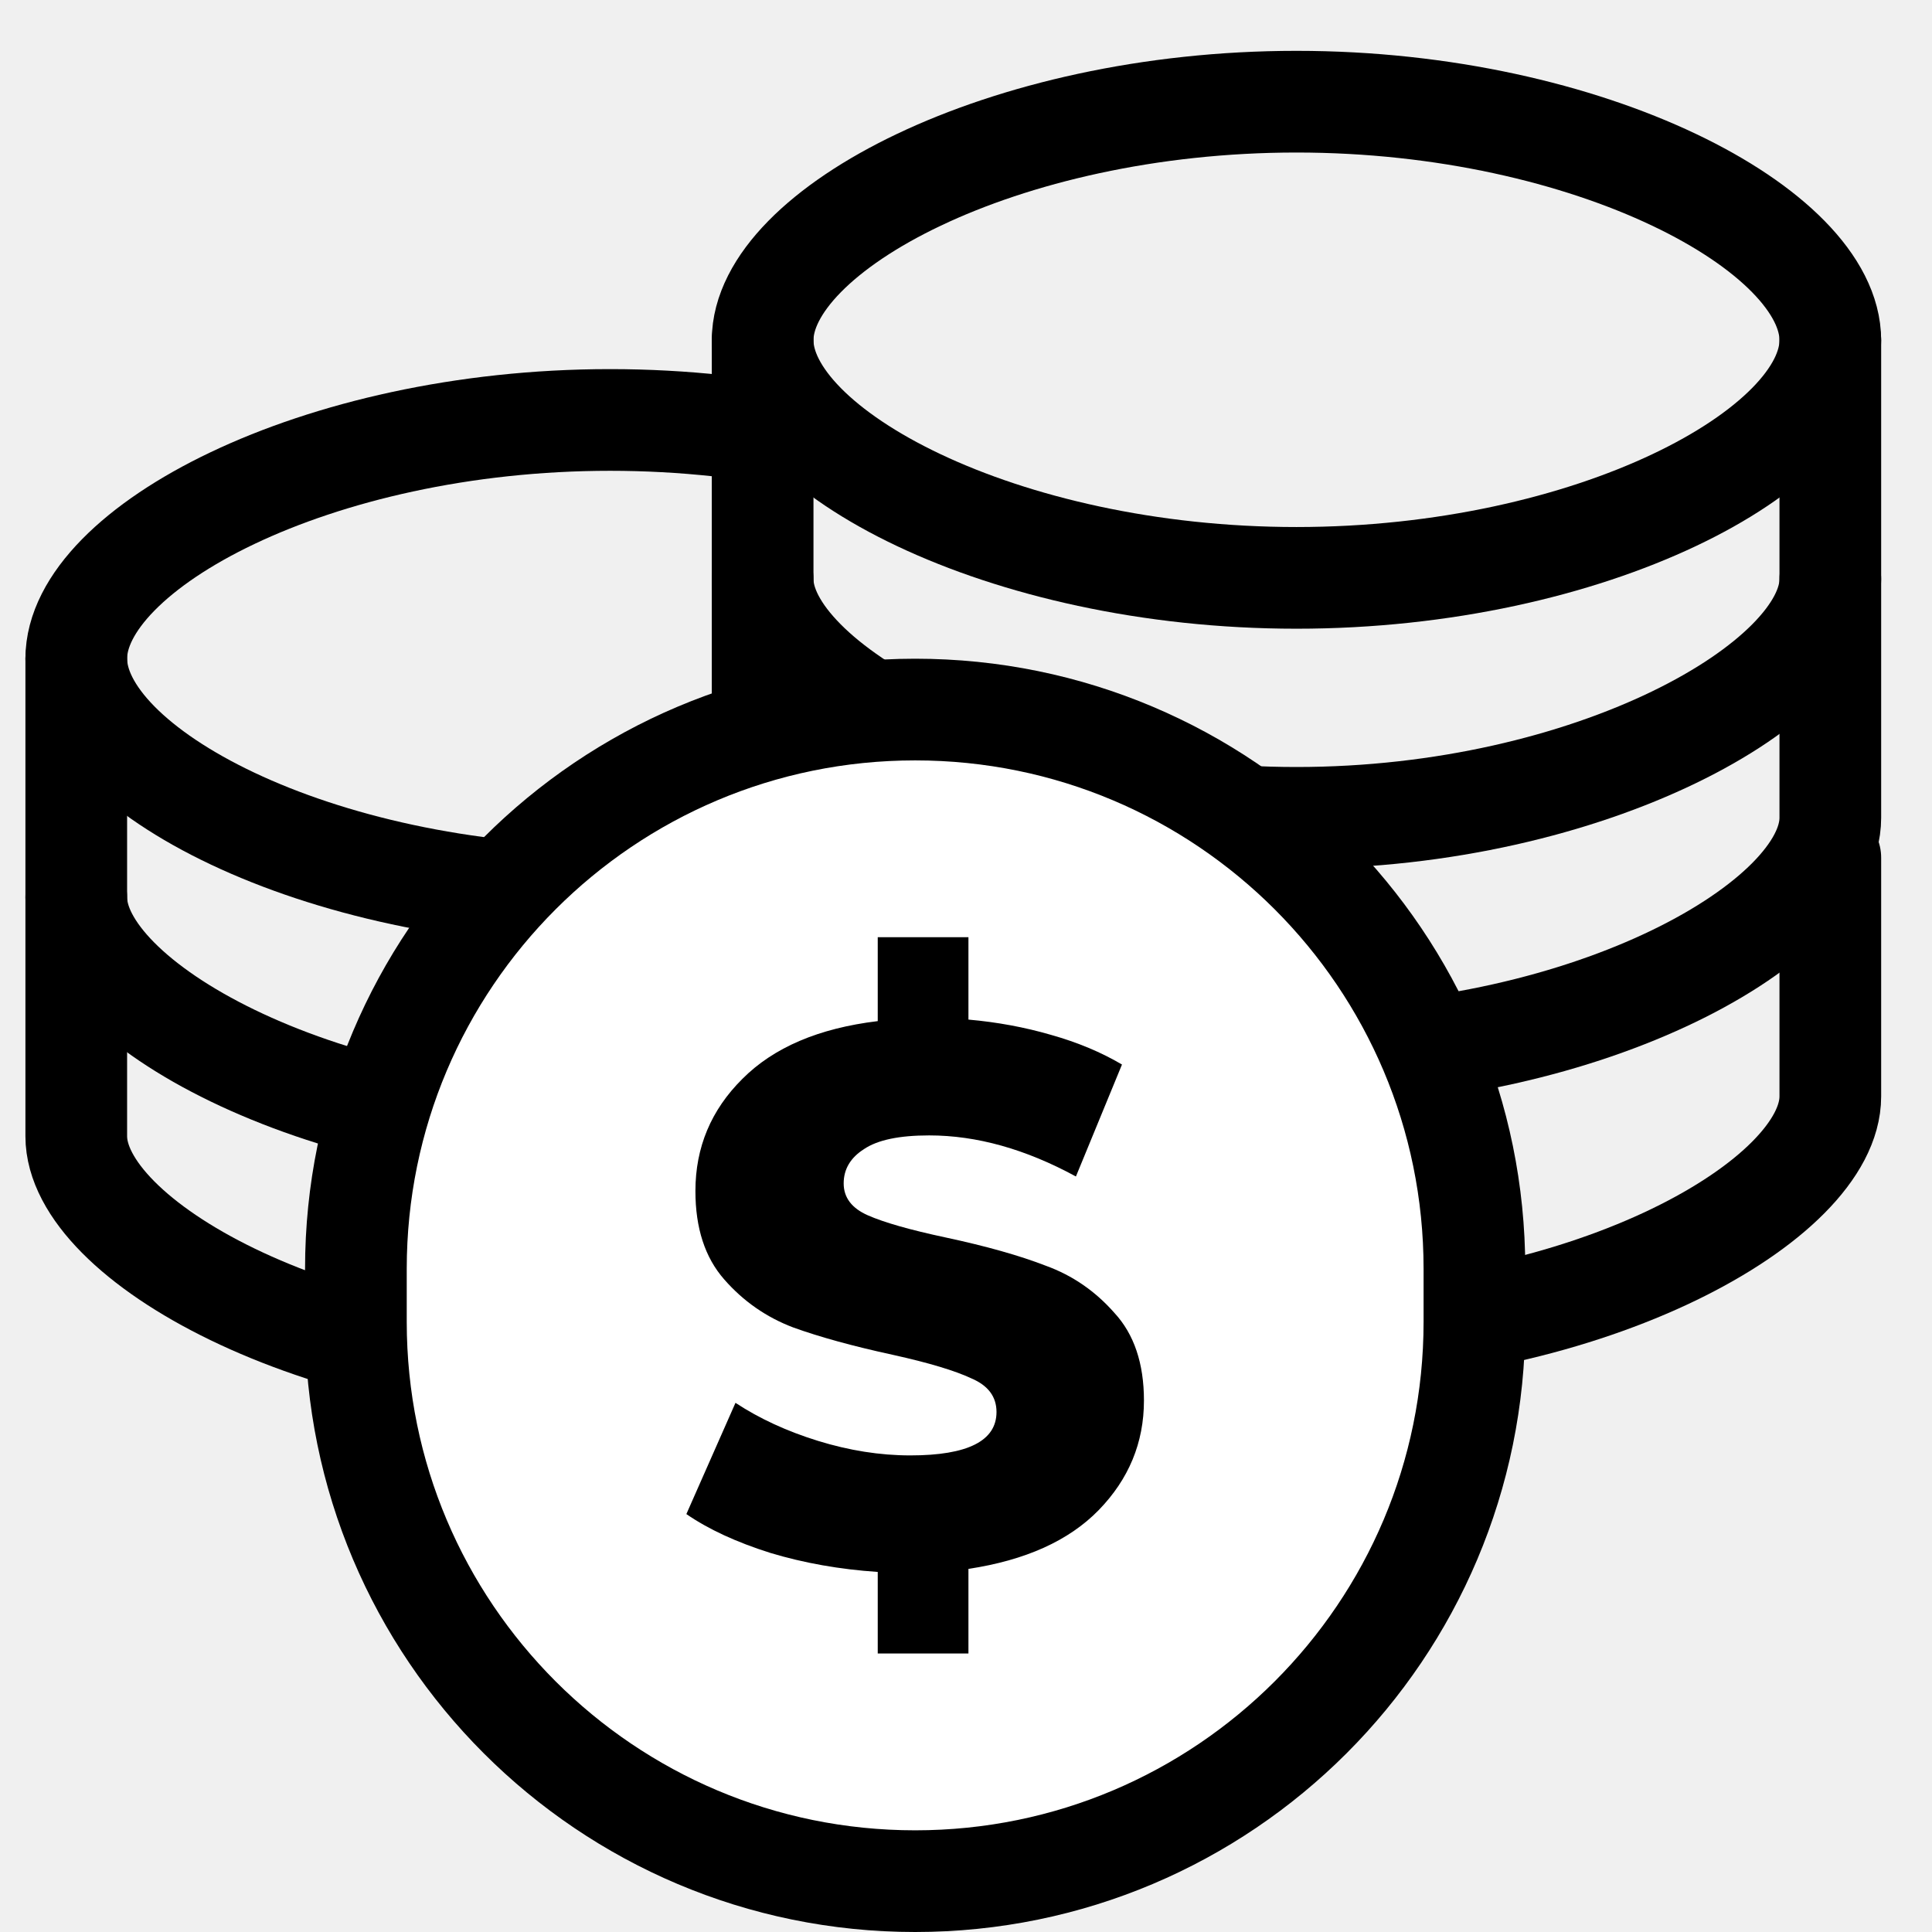
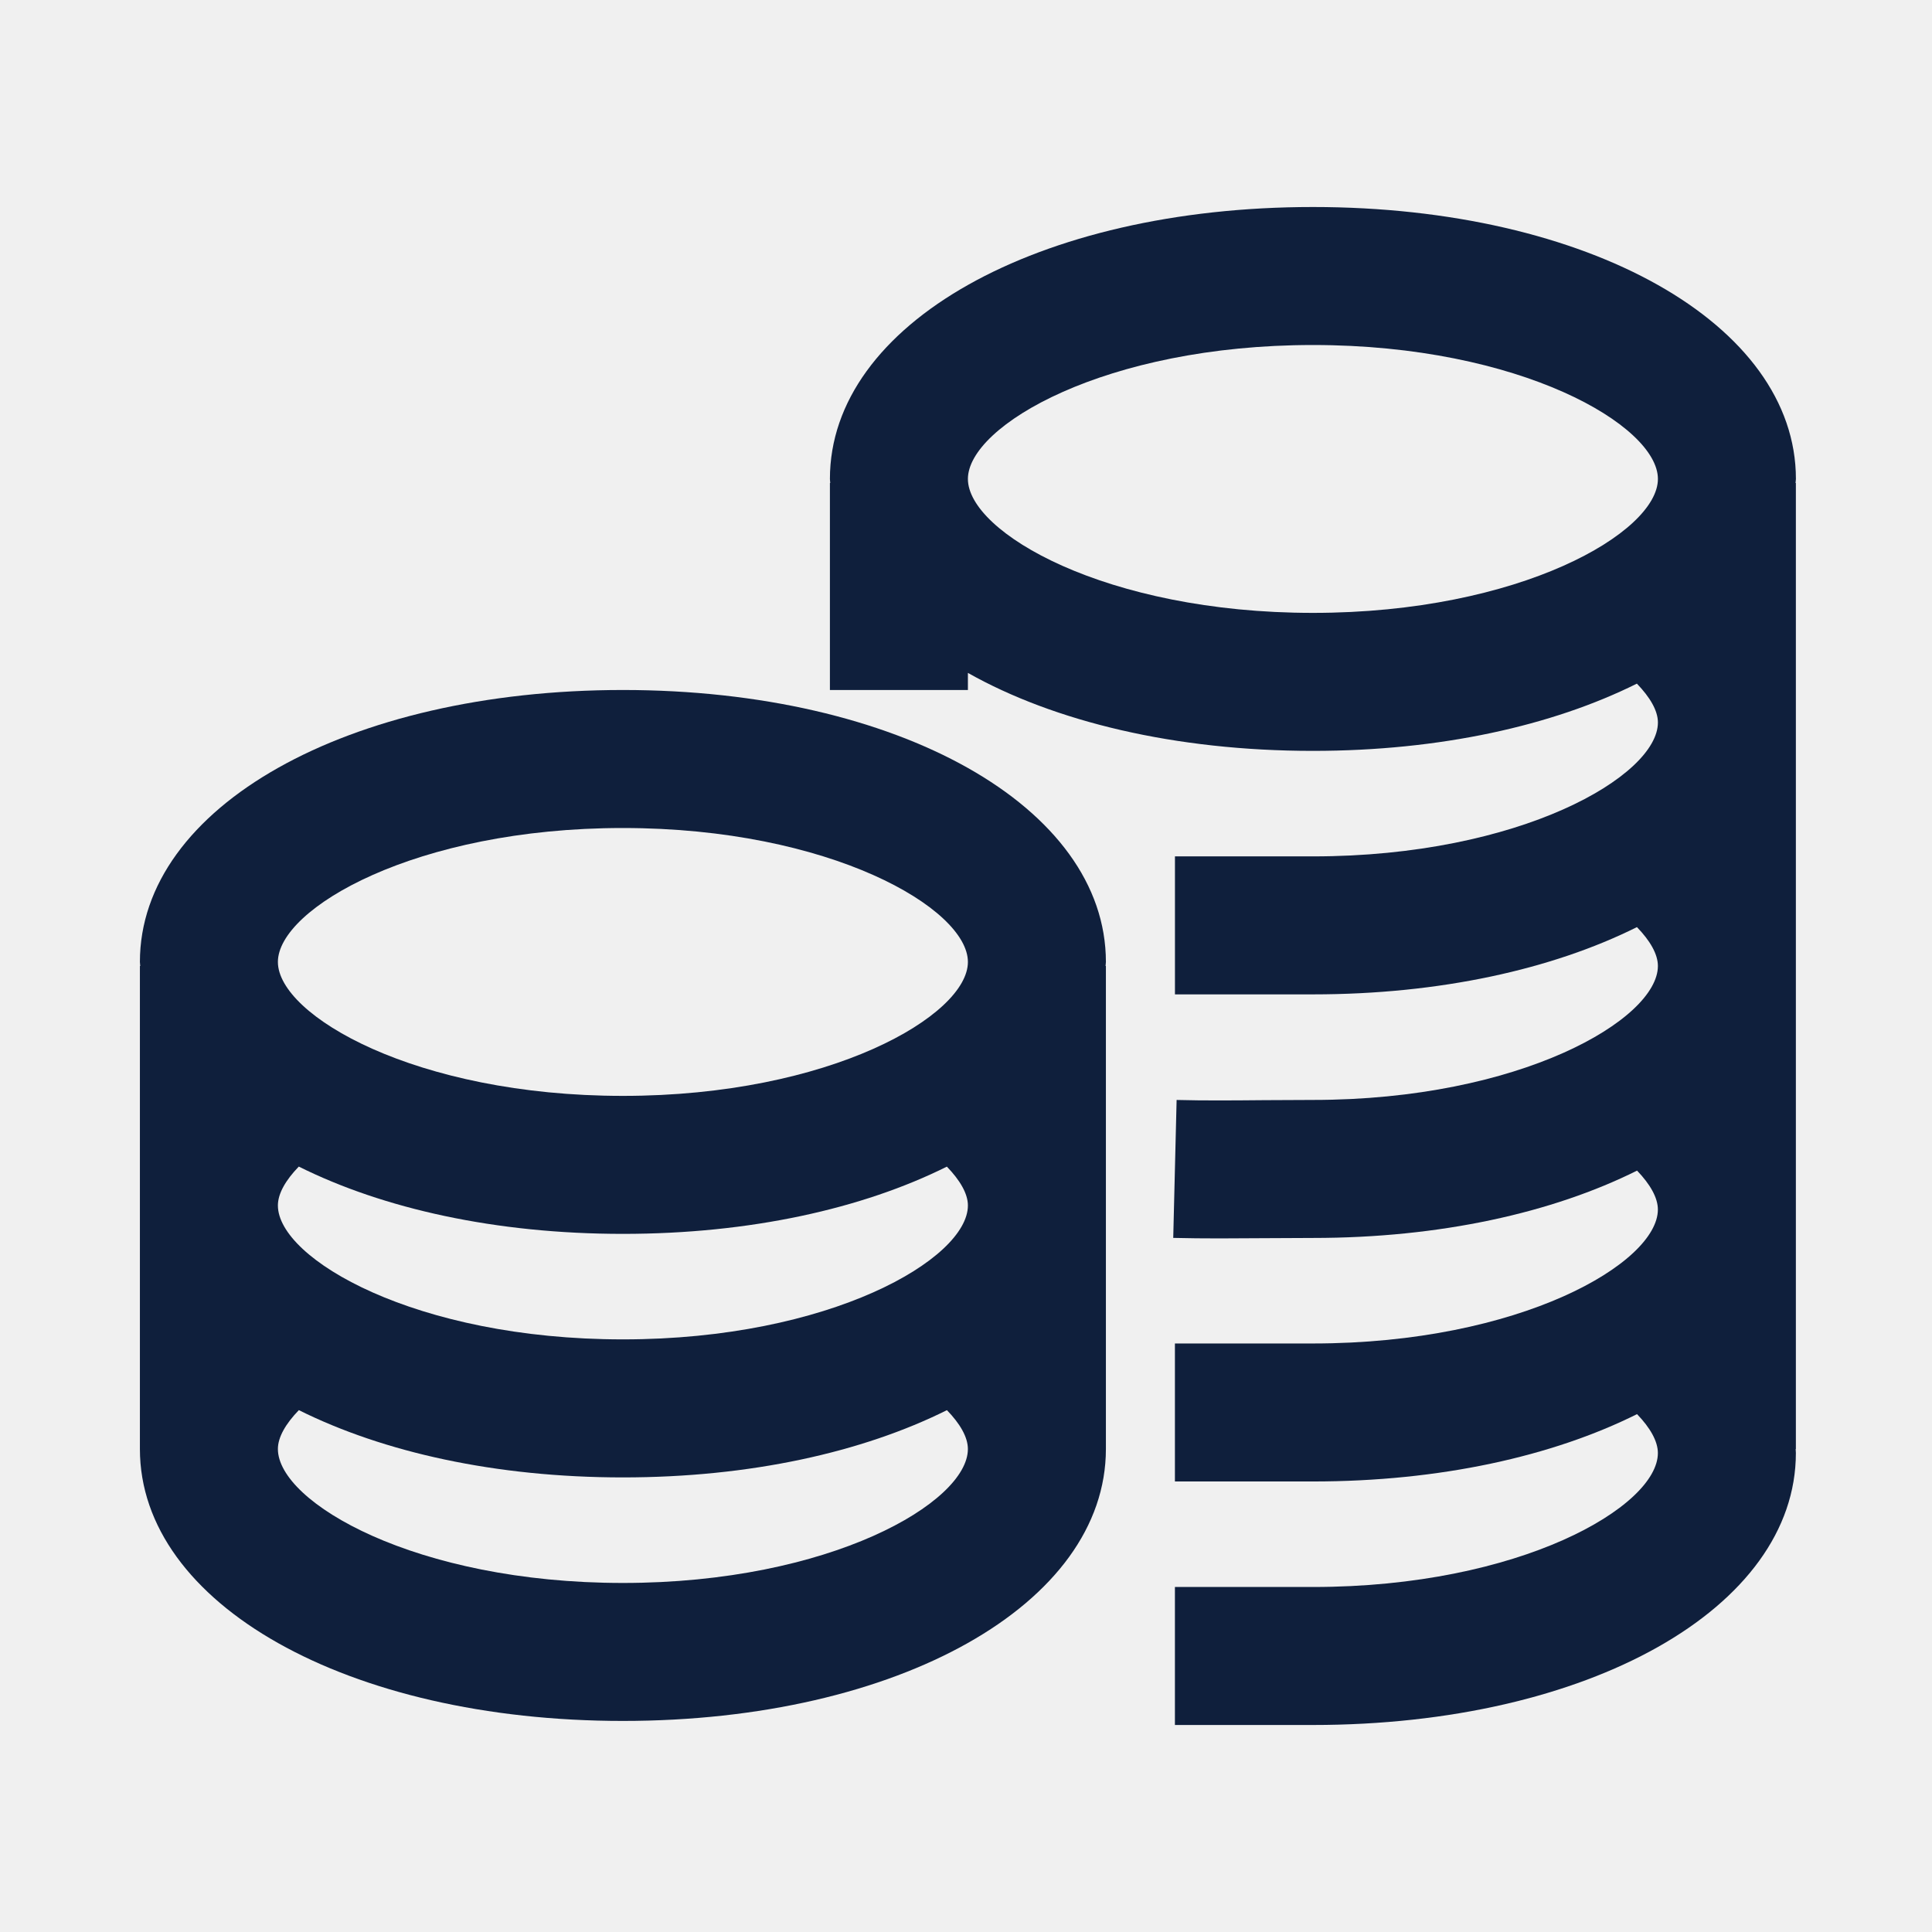
- <svg xmlns="http://www.w3.org/2000/svg" width="19" height="19" viewBox="0 0 19 19" fill="none">
-   <path d="M18 5.696V8.043C18 9.061 15.649 10.391 12.75 10.391C9.851 10.391 7.5 9.061 7.5 8.043V5.696" stroke="currentcolor" stroke-linecap="round" stroke-linejoin="round" />
-   <path d="M18 8.435V10.783C18 11.8 15.649 13.13 12.75 13.13C9.851 13.13 7.5 11.8 7.5 10.783V8.435" stroke="currentcolor" stroke-linecap="round" stroke-linejoin="round" />
-   <path d="M18 3.348V5.696C18 6.713 15.649 8.043 12.75 8.043C9.851 8.043 7.5 6.713 7.5 5.696V3.348" stroke="currentcolor" stroke-linecap="round" stroke-linejoin="round" />
-   <mask id="mask0_5669_936" style="mask-type:alpha" maskUnits="userSpaceOnUse" x="0" y="1" width="8" height="15">
-     <rect y="1.783" width="7.5" height="13.304" fill="#C4C4C4" />
-   </mask>
-   <g mask="url(#mask0_5669_936)">
-     <path d="M11.25 8.826V11.174C11.25 12.191 8.899 13.522 6 13.522C3.1 13.522 0.75 12.191 0.75 11.174V8.826" stroke="currentcolor" stroke-linecap="round" stroke-linejoin="round" />
-     <path d="M11.25 6.478V8.826C11.25 9.843 8.899 11.174 6 11.174C3.1 11.174 0.75 9.843 0.75 8.826V6.478" stroke="currentcolor" stroke-linecap="round" stroke-linejoin="round" />
-     <path fill-rule="evenodd" clip-rule="evenodd" d="M6 8.814C8.899 8.814 11.25 7.557 11.25 6.477C11.25 5.396 8.899 4.13 6 4.13C3.1 4.13 0.75 5.396 0.75 6.477C0.75 7.557 3.1 8.814 6 8.814Z" stroke="currentcolor" stroke-linecap="round" stroke-linejoin="round" />
+ <svg xmlns="http://www.w3.org/2000/svg" viewBox="0 0 1024 1024" class="icon" version="1.1" fill="#000000">
+   <g id="SVGRepo_bgCarrier" stroke-width="0" />
+   <g id="SVGRepo_tracerCarrier" stroke-linecap="round" stroke-linejoin="round" />
+   <g id="SVGRepo_iconCarrier">
+     <path d="M951.87 253.86c0-82.18-110.05-144.14-256-144.14s-256 61.96-256 144.14c0 0.73 0.16 1.42 0.18 2.14h-0.18v109.71h73.14v-9.06c45.77 25.81 109.81 41.33 182.86 41.33 67.39 0 126.93-13.33 171.71-35.64 6.94 7.18 11.15 14.32 11.15 20.58 0 28.25-72.93 70.98-182.86 70.98h-73.12v73.14h73.12c67.4 0 126.96-13.33 171.74-35.65 6.95 7.17 11.11 14.31 11.11 20.6 0 28.27-72.93 71-182.86 71l-25.89 0.12c-15.91 0.14-31.32 0.29-46.34-0.11l-1.79 73.11c8.04 0.2 16.18 0.27 24.48 0.27 7.93 0 16-0.05 24.2-0.12l25.34-0.12c67.44 0 127.02-13.35 171.81-35.69 6.97 7.23 11.04 14.41 11.04 20.62 0 28.27-72.93 71-182.86 71h-73.12v73.14h73.12c67.44 0 127.01-13.35 171.81-35.69 6.98 7.22 11.05 14.4 11.05 20.62 0 28.27-72.93 71-182.86 71h-73.12v73.14h73.12c145.95 0 256-61.96 256-144.14 0-0.68-0.09-1.45-0.11-2.14h0.11V256h-0.18c0.03-0.72 0.2-1.42 0.2-2.14z m-438.86 0c0-28.27 72.93-71 182.86-71s182.86 42.73 182.86 71c0 28.25-72.93 70.98-182.86 70.98s-182.86-42.73-182.86-70.98z" fill="#0F1F3C" />
+     <path d="M330.15 365.71c-145.95 0-256 61.96-256 144.14 0 0.73 0.16 1.42 0.18 2.14h-0.18v256c0 82.18 110.05 144.14 256 144.14s256-61.96 256-144.14V512h-0.18c0.02-0.72 0.18-1.42 0.18-2.14 0-82.18-110.05-144.15-256-144.15zM147.29 638.93c0-6.32 4.13-13.45 11.08-20.62 44.79 22.33 104.36 35.67 171.78 35.67 67.39 0 126.93-13.33 171.71-35.64 6.94 7.18 11.15 14.32 11.15 20.58 0 28.25-72.93 70.98-182.86 70.98s-182.86-42.72-182.86-70.97z m182.86-200.07c109.93 0 182.86 42.73 182.86 71 0 28.25-72.93 70.98-182.86 70.98s-182.86-42.73-182.86-70.98c0-28.27 72.93-71 182.86-71z m0 400.14c-109.93 0-182.86-42.73-182.86-71 0-6.29 4.17-13.43 11.11-20.6 44.79 22.32 104.34 35.66 171.75 35.66 67.4 0 126.96-13.33 171.74-35.65 6.95 7.17 11.11 14.31 11.11 20.6 0.01 28.26-72.92 70.99-182.85 70.99z" fill="#0F1F3C" />
  </g>
-   <path fill-rule="evenodd" clip-rule="evenodd" d="M12.75 5.683C15.649 5.683 18 4.426 18 3.346C18 2.265 15.649 1 12.75 1C9.851 1 7.5 2.265 7.5 3.346C7.5 4.426 9.851 5.683 12.75 5.683Z" stroke="currentcolor" stroke-linecap="round" stroke-linejoin="round" />
-   <rect x="3.5" y="6.978" width="11" height="11.522" rx="5.5" fill="white" stroke="currentcolor" />
-   <path d="M11.25 13.773C11.25 14.188 11.101 14.547 10.804 14.852C10.511 15.152 10.085 15.344 9.524 15.429V16.261H8.632V15.459C8.26 15.434 7.908 15.372 7.576 15.272C7.243 15.167 6.968 15.04 6.75 14.89L7.233 13.796C7.467 13.95 7.737 14.075 8.044 14.17C8.352 14.265 8.654 14.313 8.952 14.313C9.517 14.313 9.8 14.17 9.8 13.886C9.8 13.736 9.718 13.626 9.554 13.556C9.395 13.481 9.138 13.403 8.781 13.324C8.389 13.239 8.062 13.149 7.799 13.054C7.536 12.954 7.31 12.797 7.122 12.582C6.933 12.367 6.839 12.077 6.839 11.713C6.839 11.283 6.993 10.916 7.3 10.611C7.608 10.301 8.052 10.112 8.632 10.042V9.217H9.524V10.027C9.807 10.052 10.077 10.102 10.335 10.177C10.598 10.251 10.831 10.349 11.034 10.469L10.581 11.57C10.085 11.3 9.604 11.166 9.138 11.166C8.845 11.166 8.632 11.21 8.498 11.3C8.364 11.385 8.297 11.498 8.297 11.638C8.297 11.777 8.376 11.882 8.535 11.952C8.694 12.022 8.949 12.095 9.301 12.17C9.698 12.255 10.025 12.347 10.283 12.447C10.546 12.542 10.771 12.697 10.96 12.912C11.153 13.121 11.25 13.409 11.25 13.773Z" fill="currentcolor" />
</svg>
